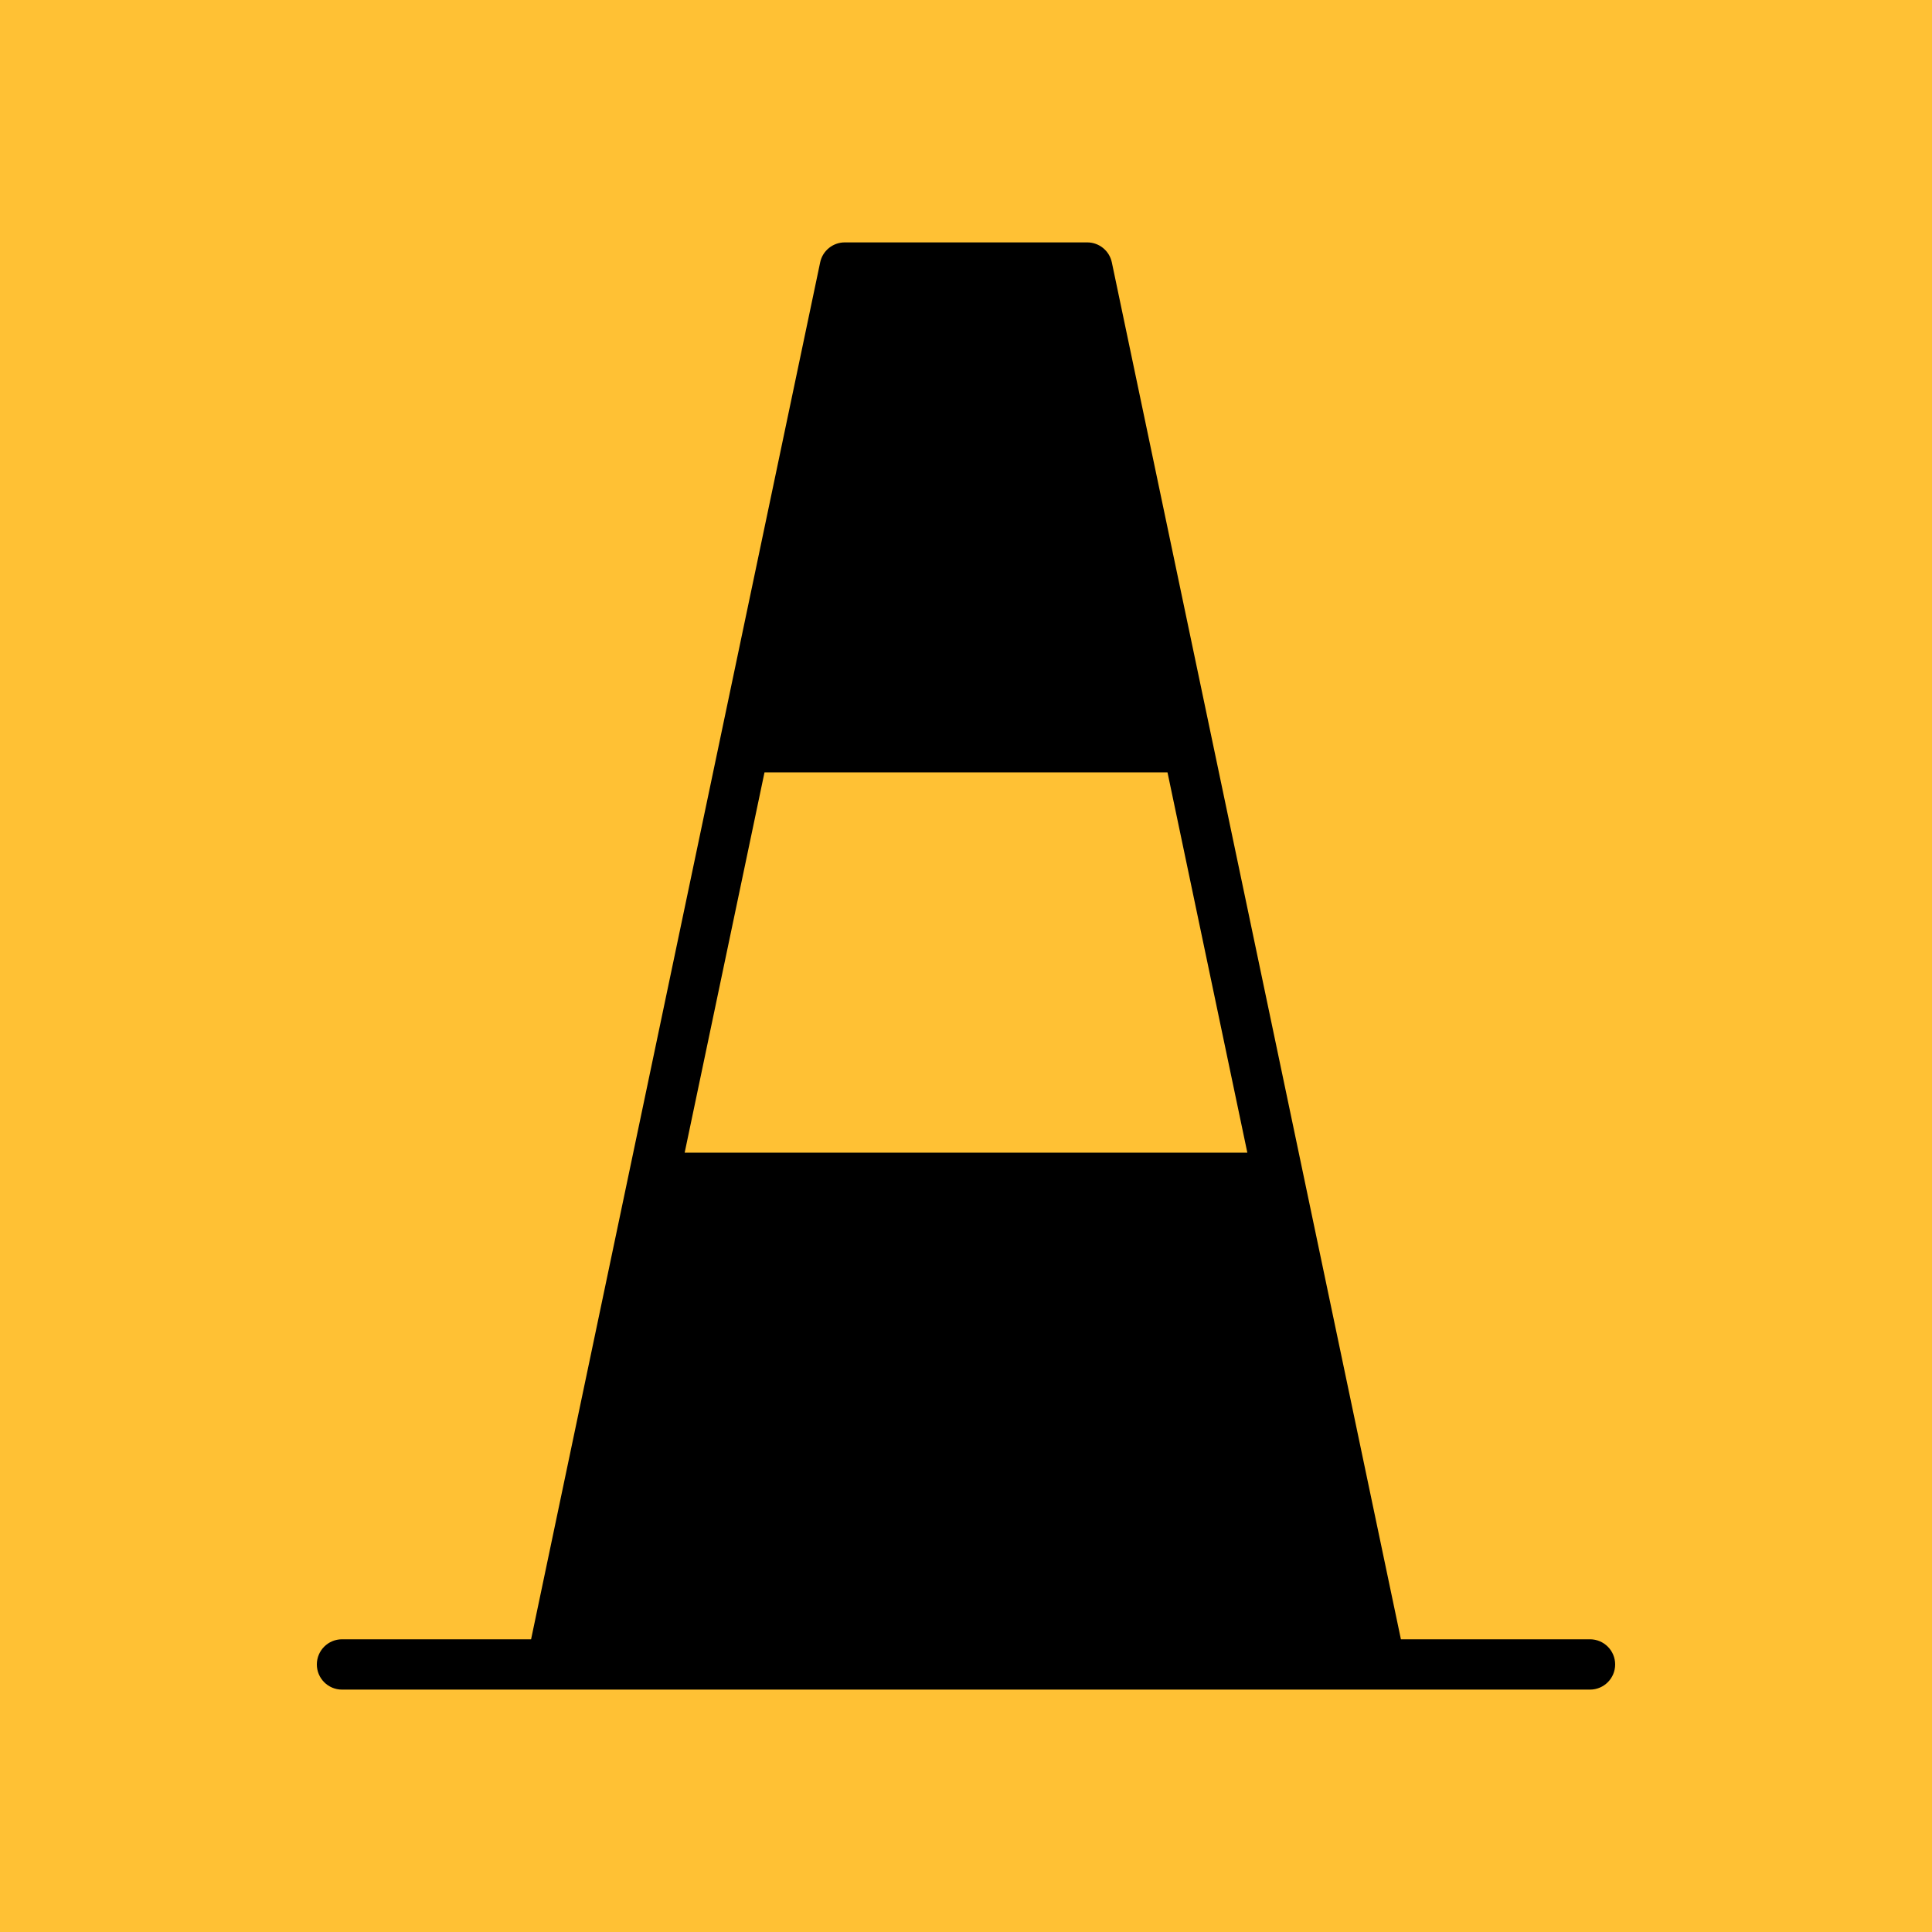
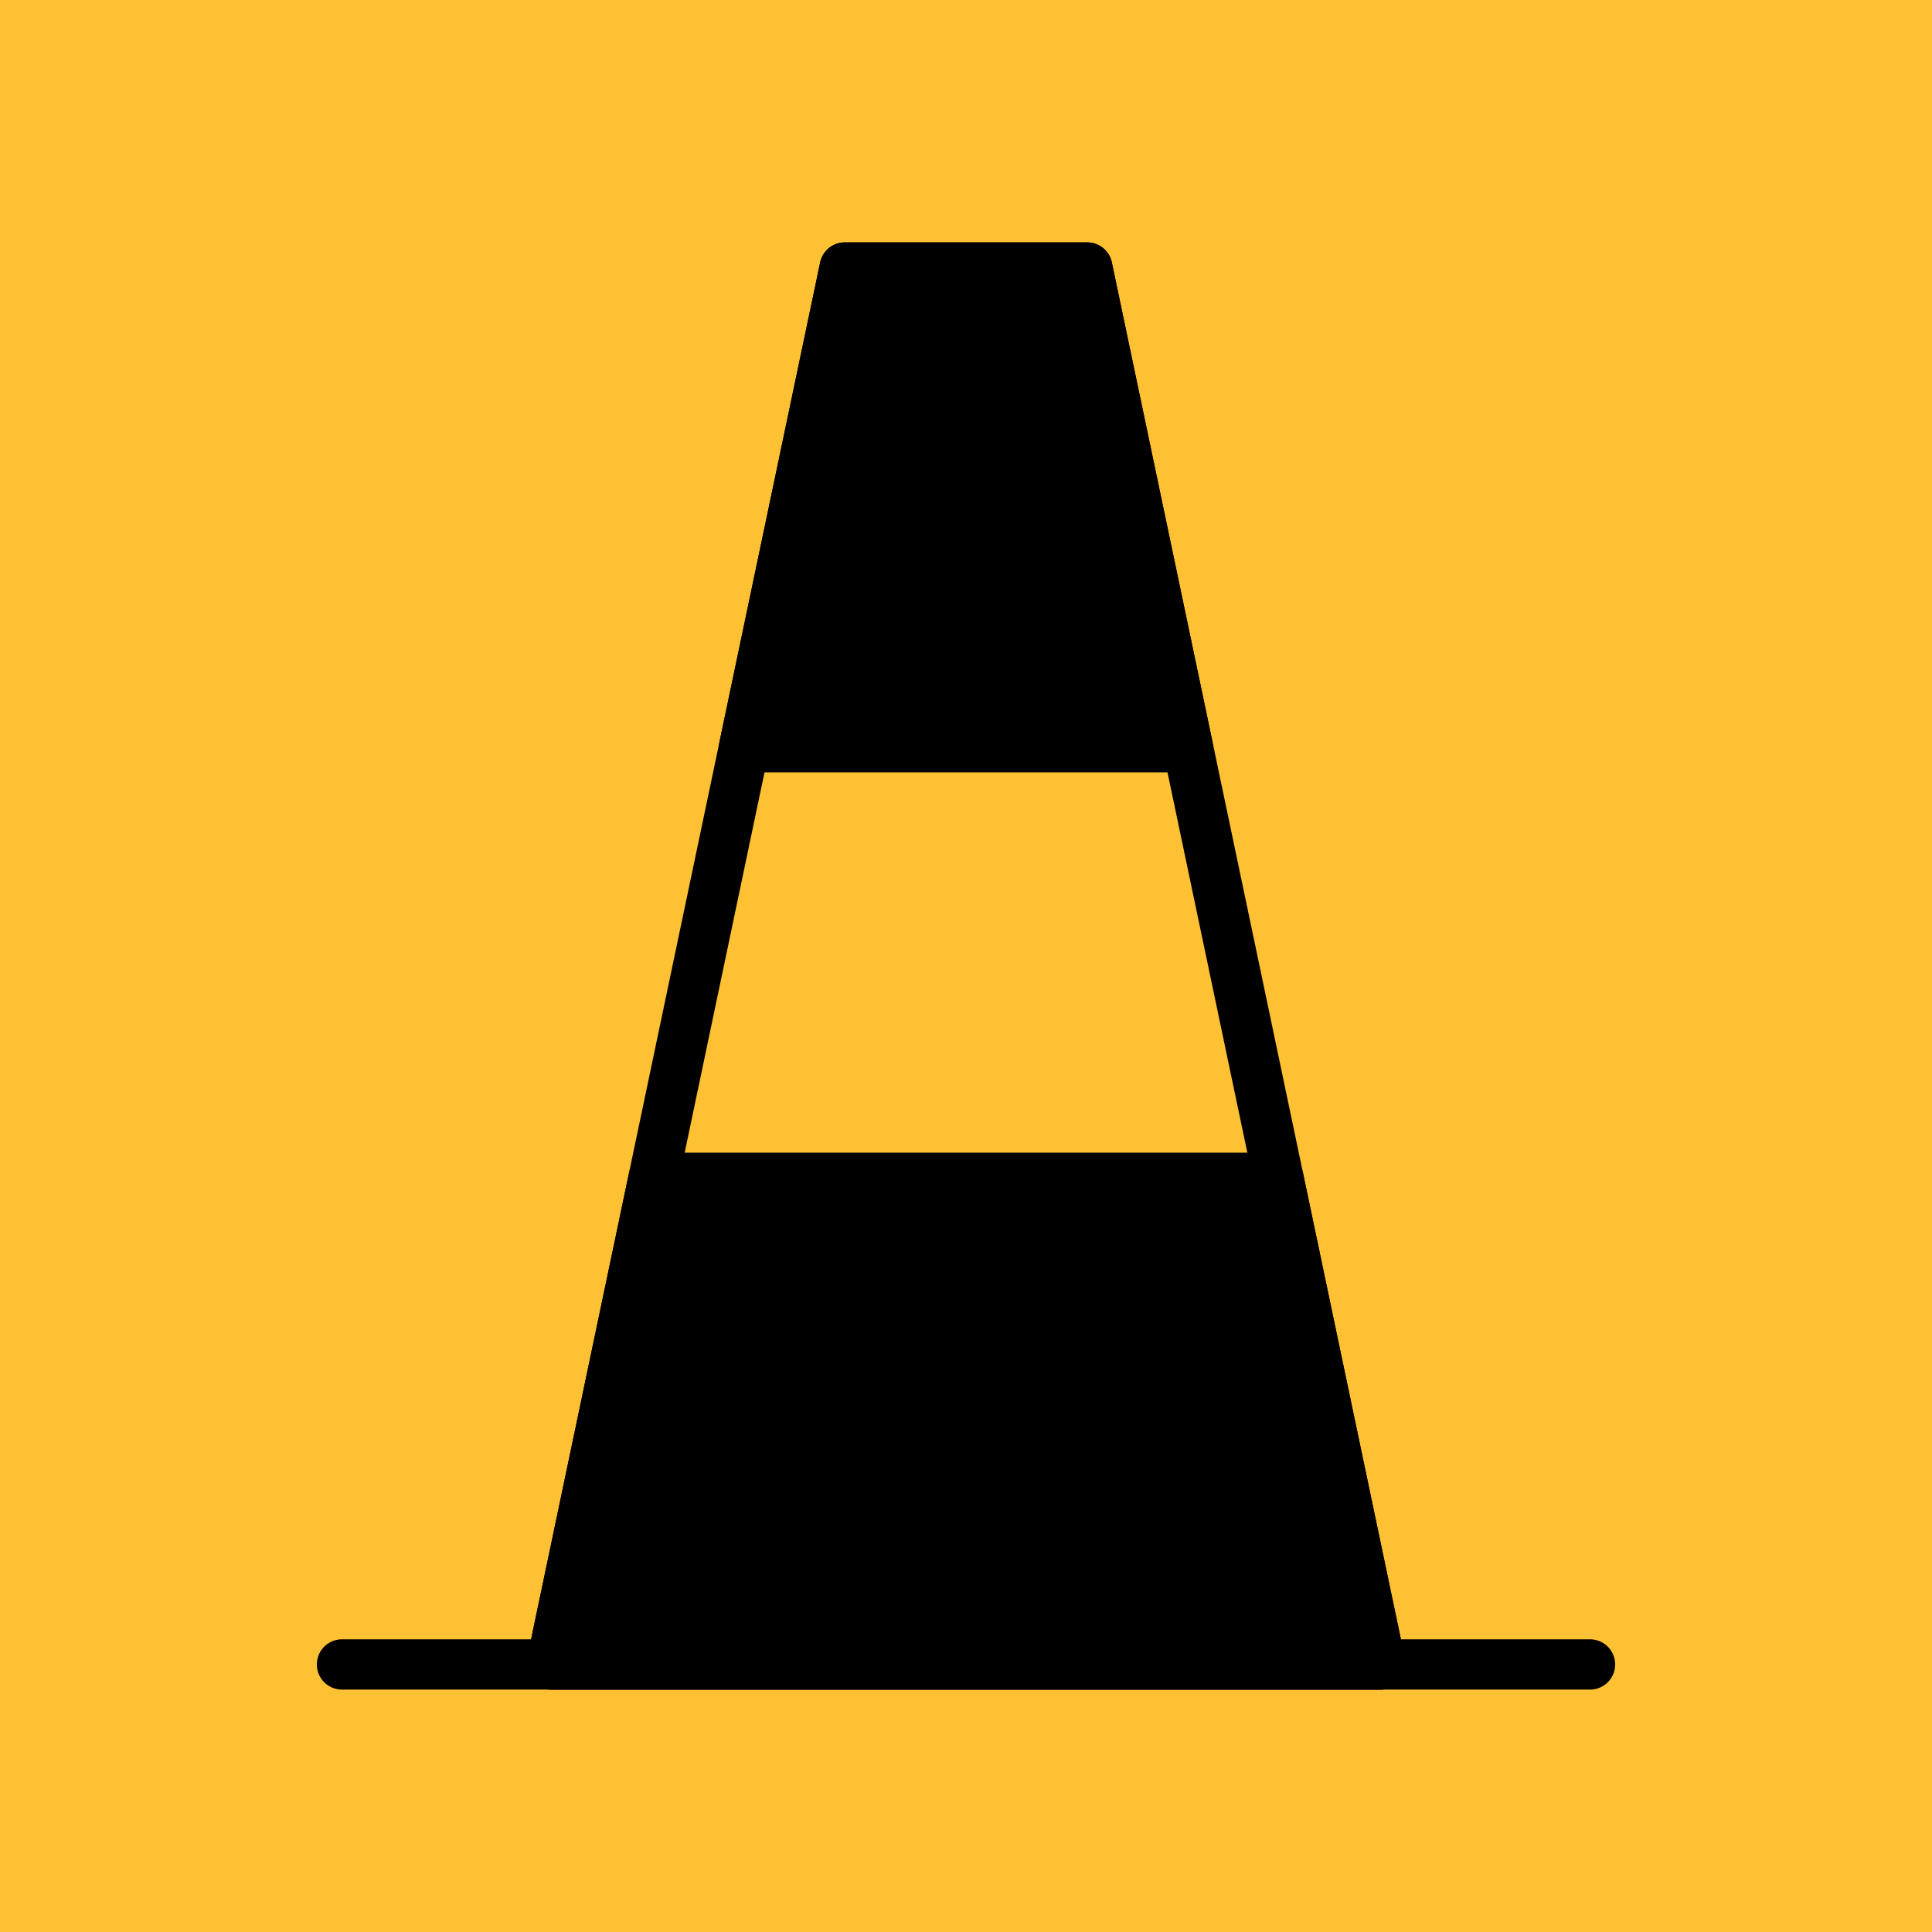
<svg xmlns="http://www.w3.org/2000/svg" id="Calque_1" data-name="Calque 1" width="480" height="480" viewBox="0 0 480 480">
  <defs>
-     <style>.cls-1{fill:#ffc134;}</style>
+     <style>.cls-1{fill:#ffc134;}.cls-2{fill:none;}.cls-2,.cls-3{stroke:#000;stroke-linecap:round;stroke-linejoin:round;stroke-width:12.5px;}</style>
  </defs>
  <rect class="cls-1" width="480" height="480" />
-   <path d="M395.03,407.278H348.052L276.232,65.188a6.249,6.249,0,0,0-6.116-4.966H209.884a6.25,6.25,0,0,0-6.117,4.966l-25.02,119.174-.001.004L156.288,291.341l-0.0.001L131.947,407.278H84.969a6.25,6.25,0,0,0,0,12.5h310.061a6.25,6.25,0,0,0,0-12.5ZM189.938,191.896H290.062L309.898,286.377H170.102Z" />
+   <polygon class="cls-2" points="270.116 66.472 342.979 413.528 137.021 413.528 209.884 66.472 270.116 66.472" />
+   <line class="cls-2" x1="84.969" y1="413.528" x2="395.031" y2="413.528" />
+   <polygon class="cls-3" points="162.404 292.627 137.021 413.528 342.979 413.528 317.596 292.627 162.404 292.627" />
+   <polygon class="cls-3" points="209.884 66.472 184.864 185.646 295.136 185.646 270.116 66.472 209.884 66.472" />
</svg>
